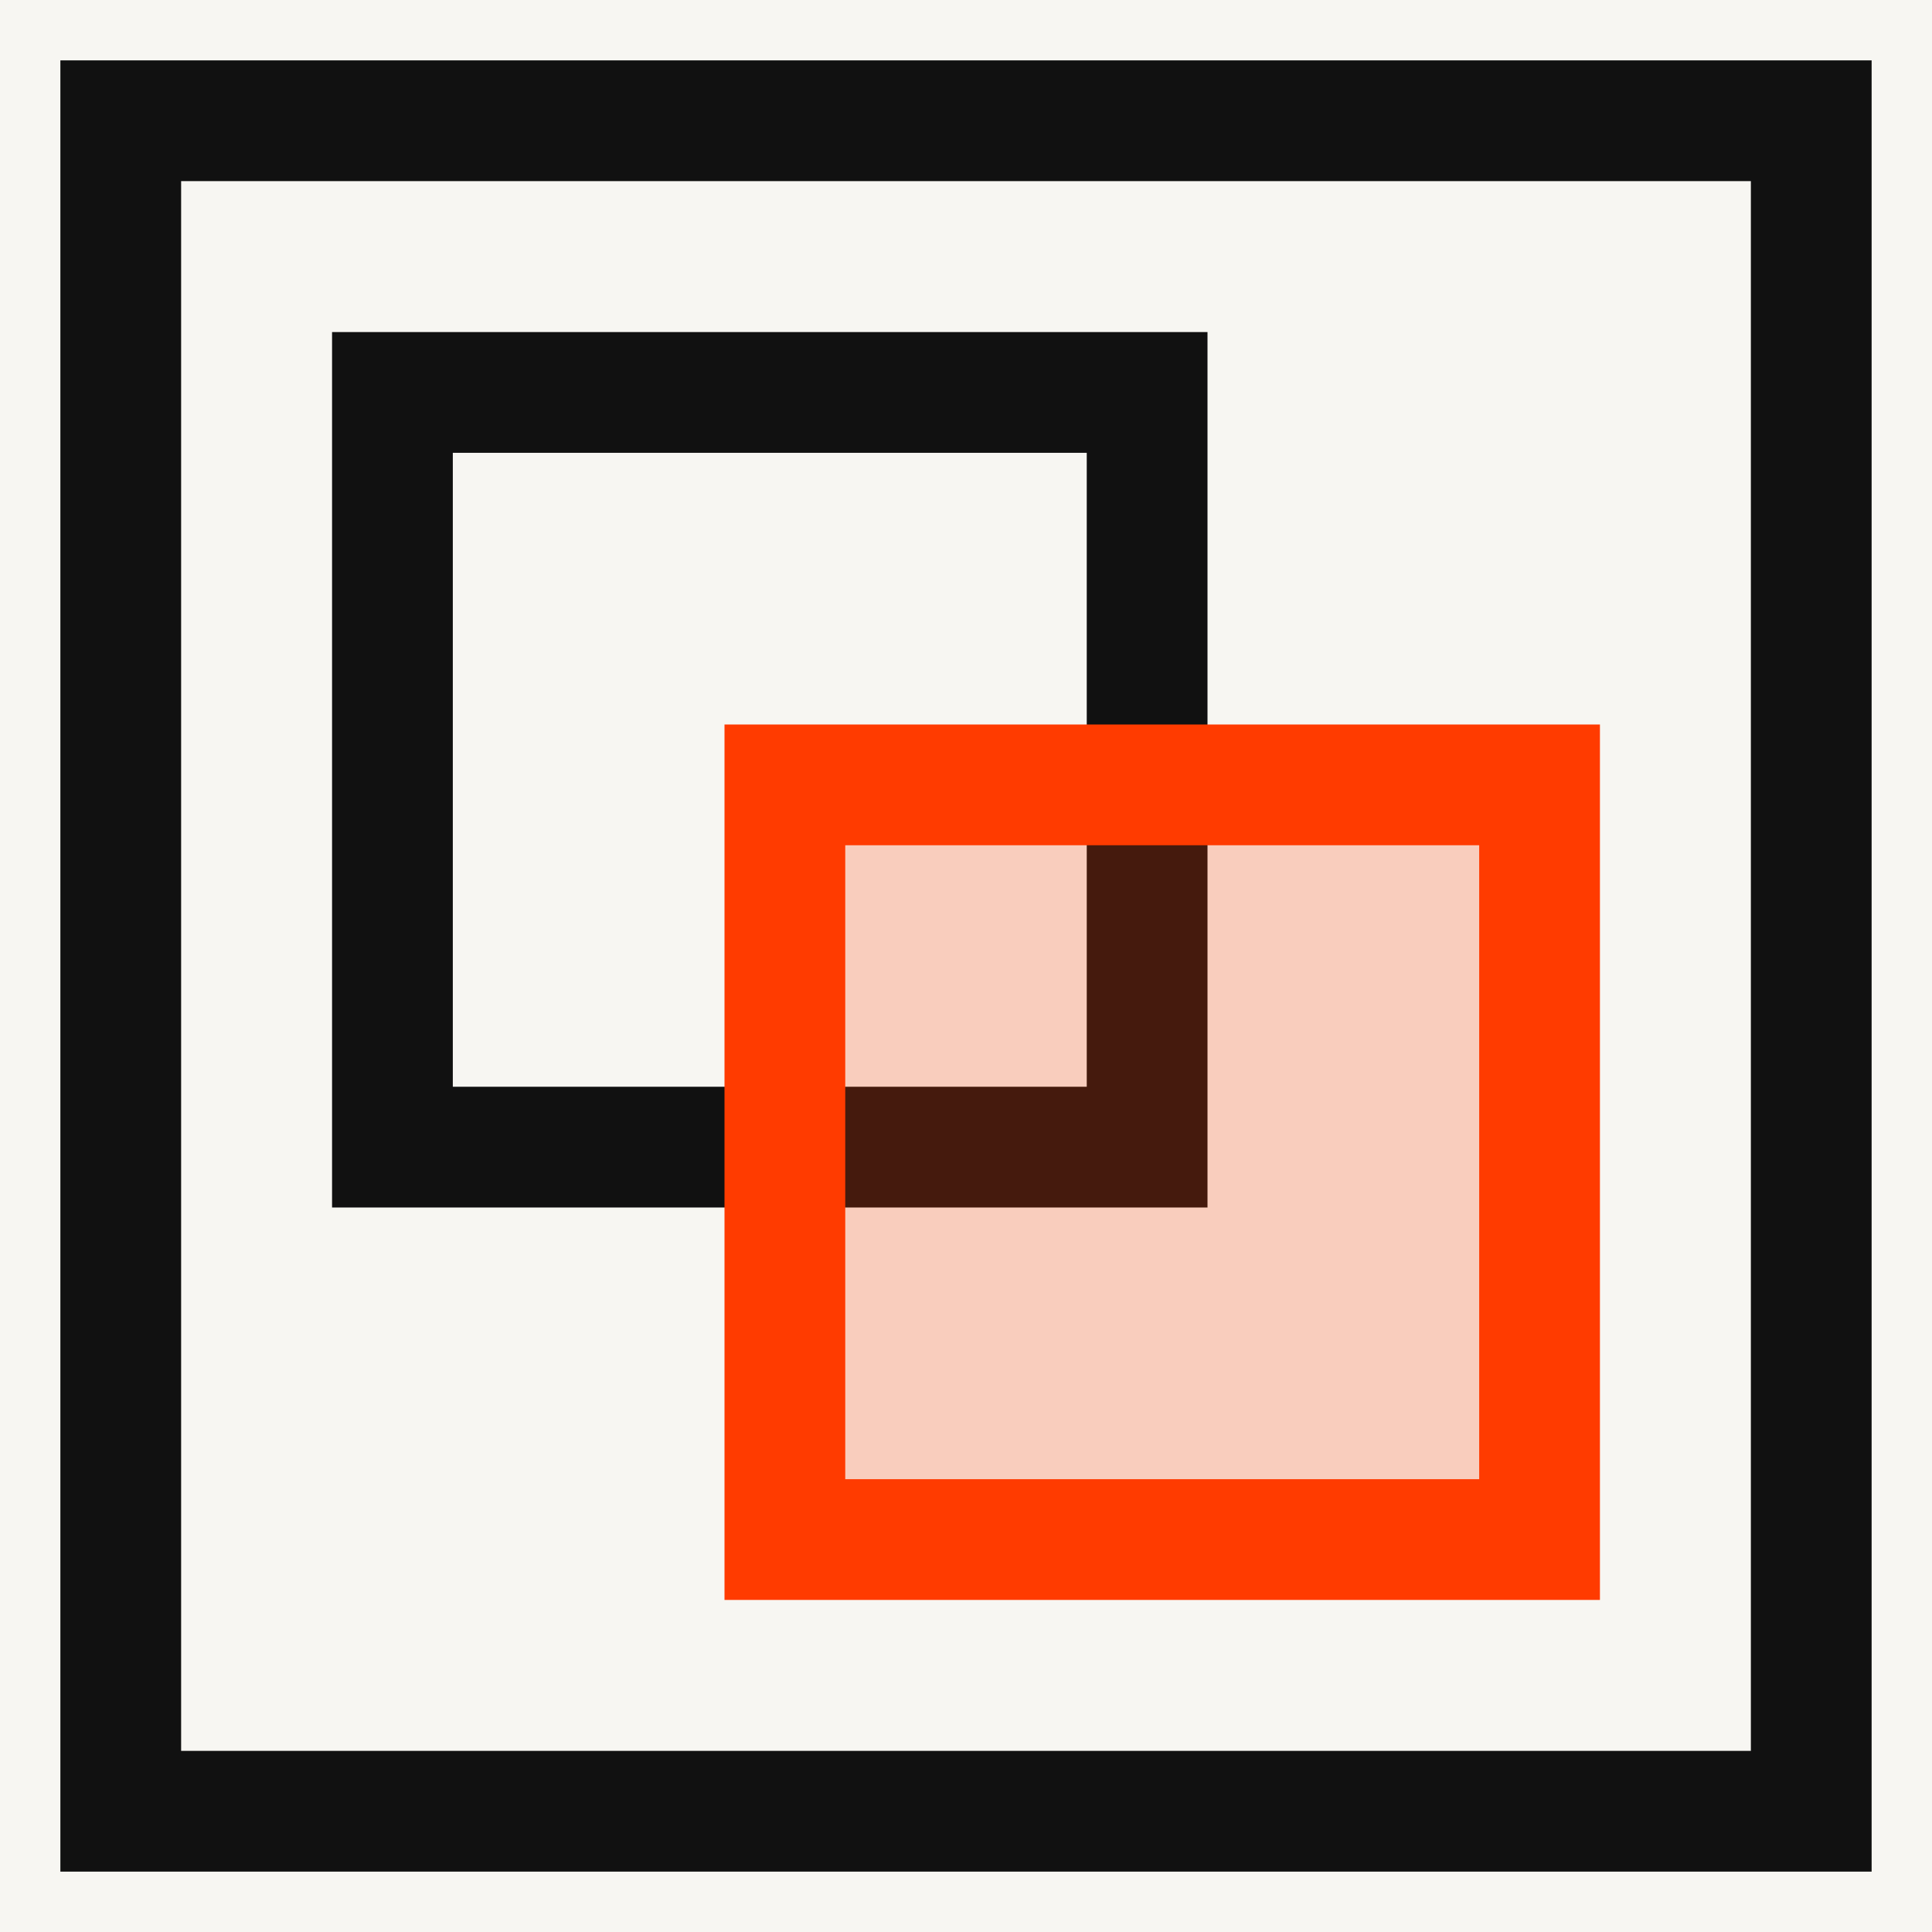
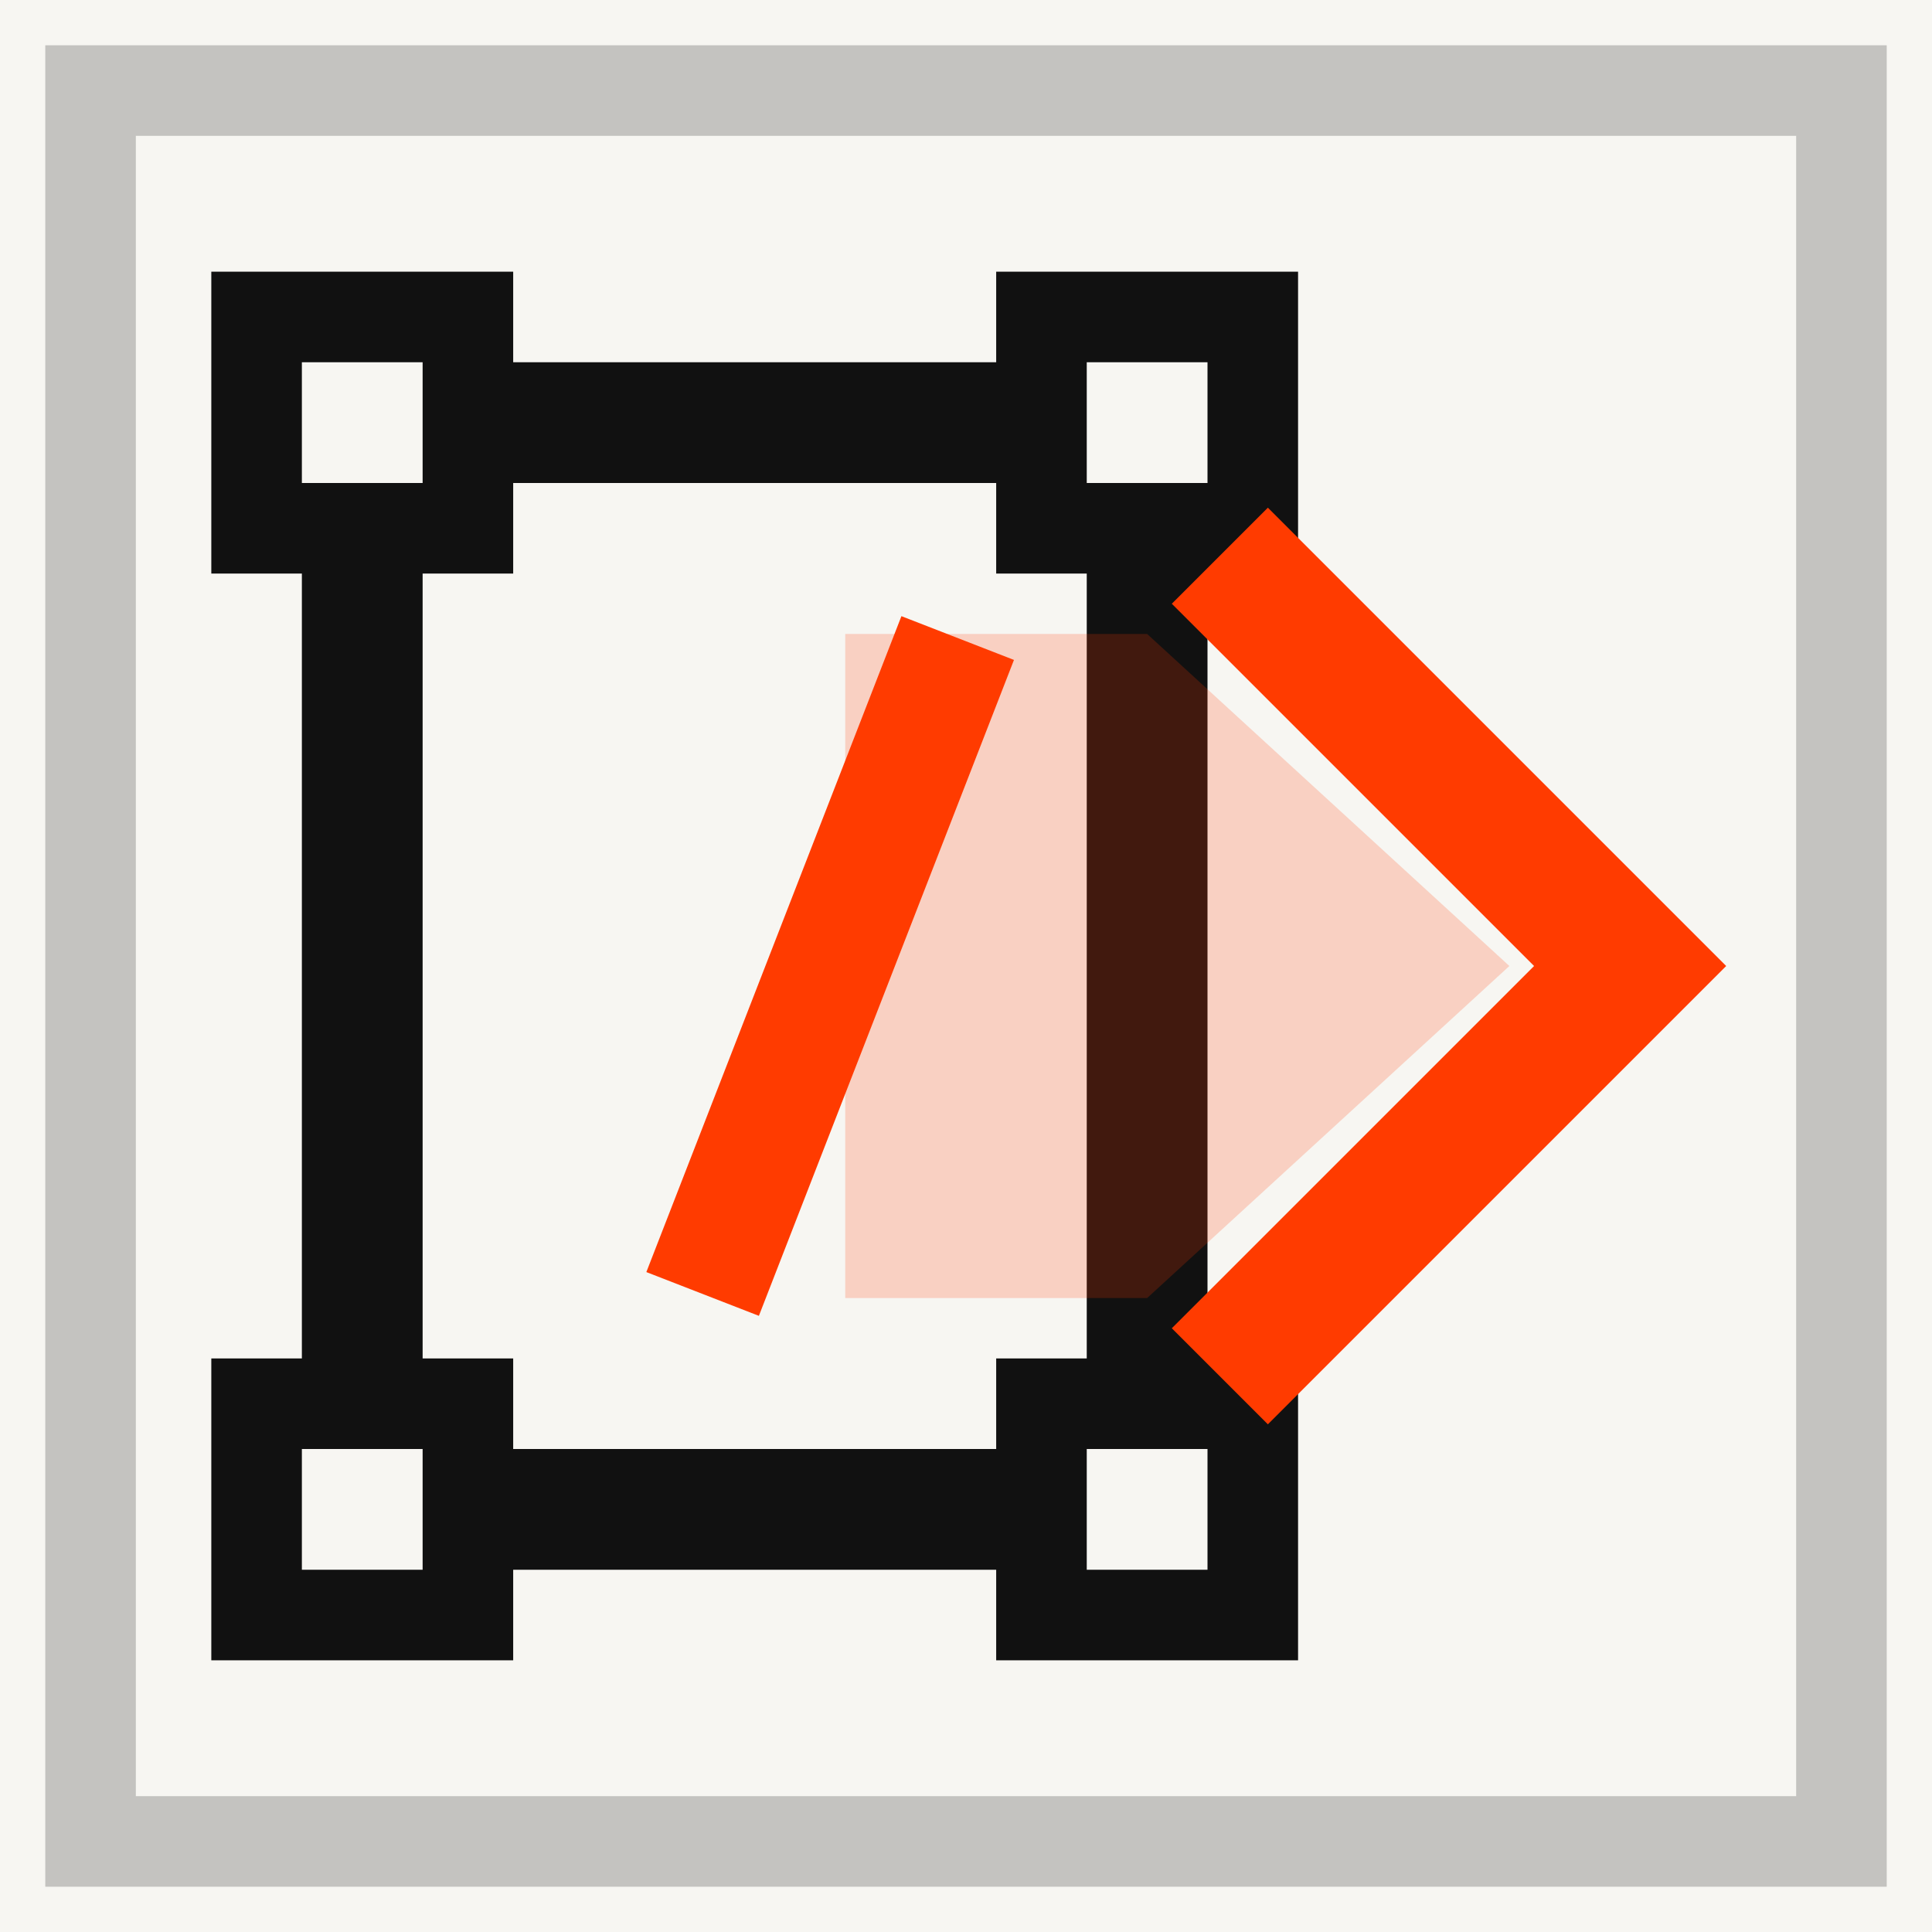
<svg xmlns="http://www.w3.org/2000/svg" viewBox="0 0 32 32" fill="none">
-   <rect width="32" height="32" fill="#f7f6f2" />
-   <rect x="2" y="2" width="28" height="28" stroke="#111111" stroke-width="2" />
-   <rect x="6.5" y="6.5" width="12.5" height="12.5" stroke="#111111" stroke-width="2" />
-   <rect x="13" y="13" width="12.5" height="12.5" fill="#ff3b00" fill-opacity="0.22" stroke="#ff3b00" stroke-width="2" />
+   <style>
+     .bg { fill: #f7f6f2; }
+     .ink { stroke: #111111; }
+     .node { fill: #f7f6f2; stroke: #111111; }
+     .accent-stroke { stroke: #ff3b00; }
+     .accent-fill { fill: #ff3b00; fill-opacity: 0.2; }
+     @media (prefers-color-scheme: dark) {
+       .bg { fill: #131312; }
+       .ink { stroke: #edebe5; }
+       .node { fill: #131312; stroke: #edebe5; }
+       .accent-stroke { stroke: #ff4a12; }
+       .accent-fill { fill: #ff4a12; fill-opacity: 0.26; }
+     }
+   </style>
+   <rect class="bg" width="32" height="32" />
+   <rect class="ink" x="1.5" y="1.5" width="29" height="29" stroke-width="1.5" stroke-opacity="0.22" />
+   <rect class="ink" x="6" y="7" width="13" height="18" stroke-width="2" />
+   <rect class="node" x="4.25" y="5.25" width="3.5" height="3.5" stroke-width="1.5" />
+   <rect class="node" x="17.25" y="5.25" width="3.5" height="3.5" stroke-width="1.5" />
+   <rect class="node" x="4.25" y="23.25" width="3.5" height="3.5" stroke-width="1.5" />
+   <rect class="node" x="17.25" y="23.25" width="3.5" height="3.5" stroke-width="1.5" />
+   <polygon class="accent-fill" points="14,10.5 19,10.5 25,16 19,21.5 14,21.5" />
+   <path class="accent-stroke" d="M12 20.5L15.5 11.5" stroke-width="2" stroke-linecap="square" />
+   <path class="accent-stroke" d="M21 10L27 16L21 22" stroke-width="2.25" stroke-linecap="square" stroke-linejoin="miter" />
</svg>
